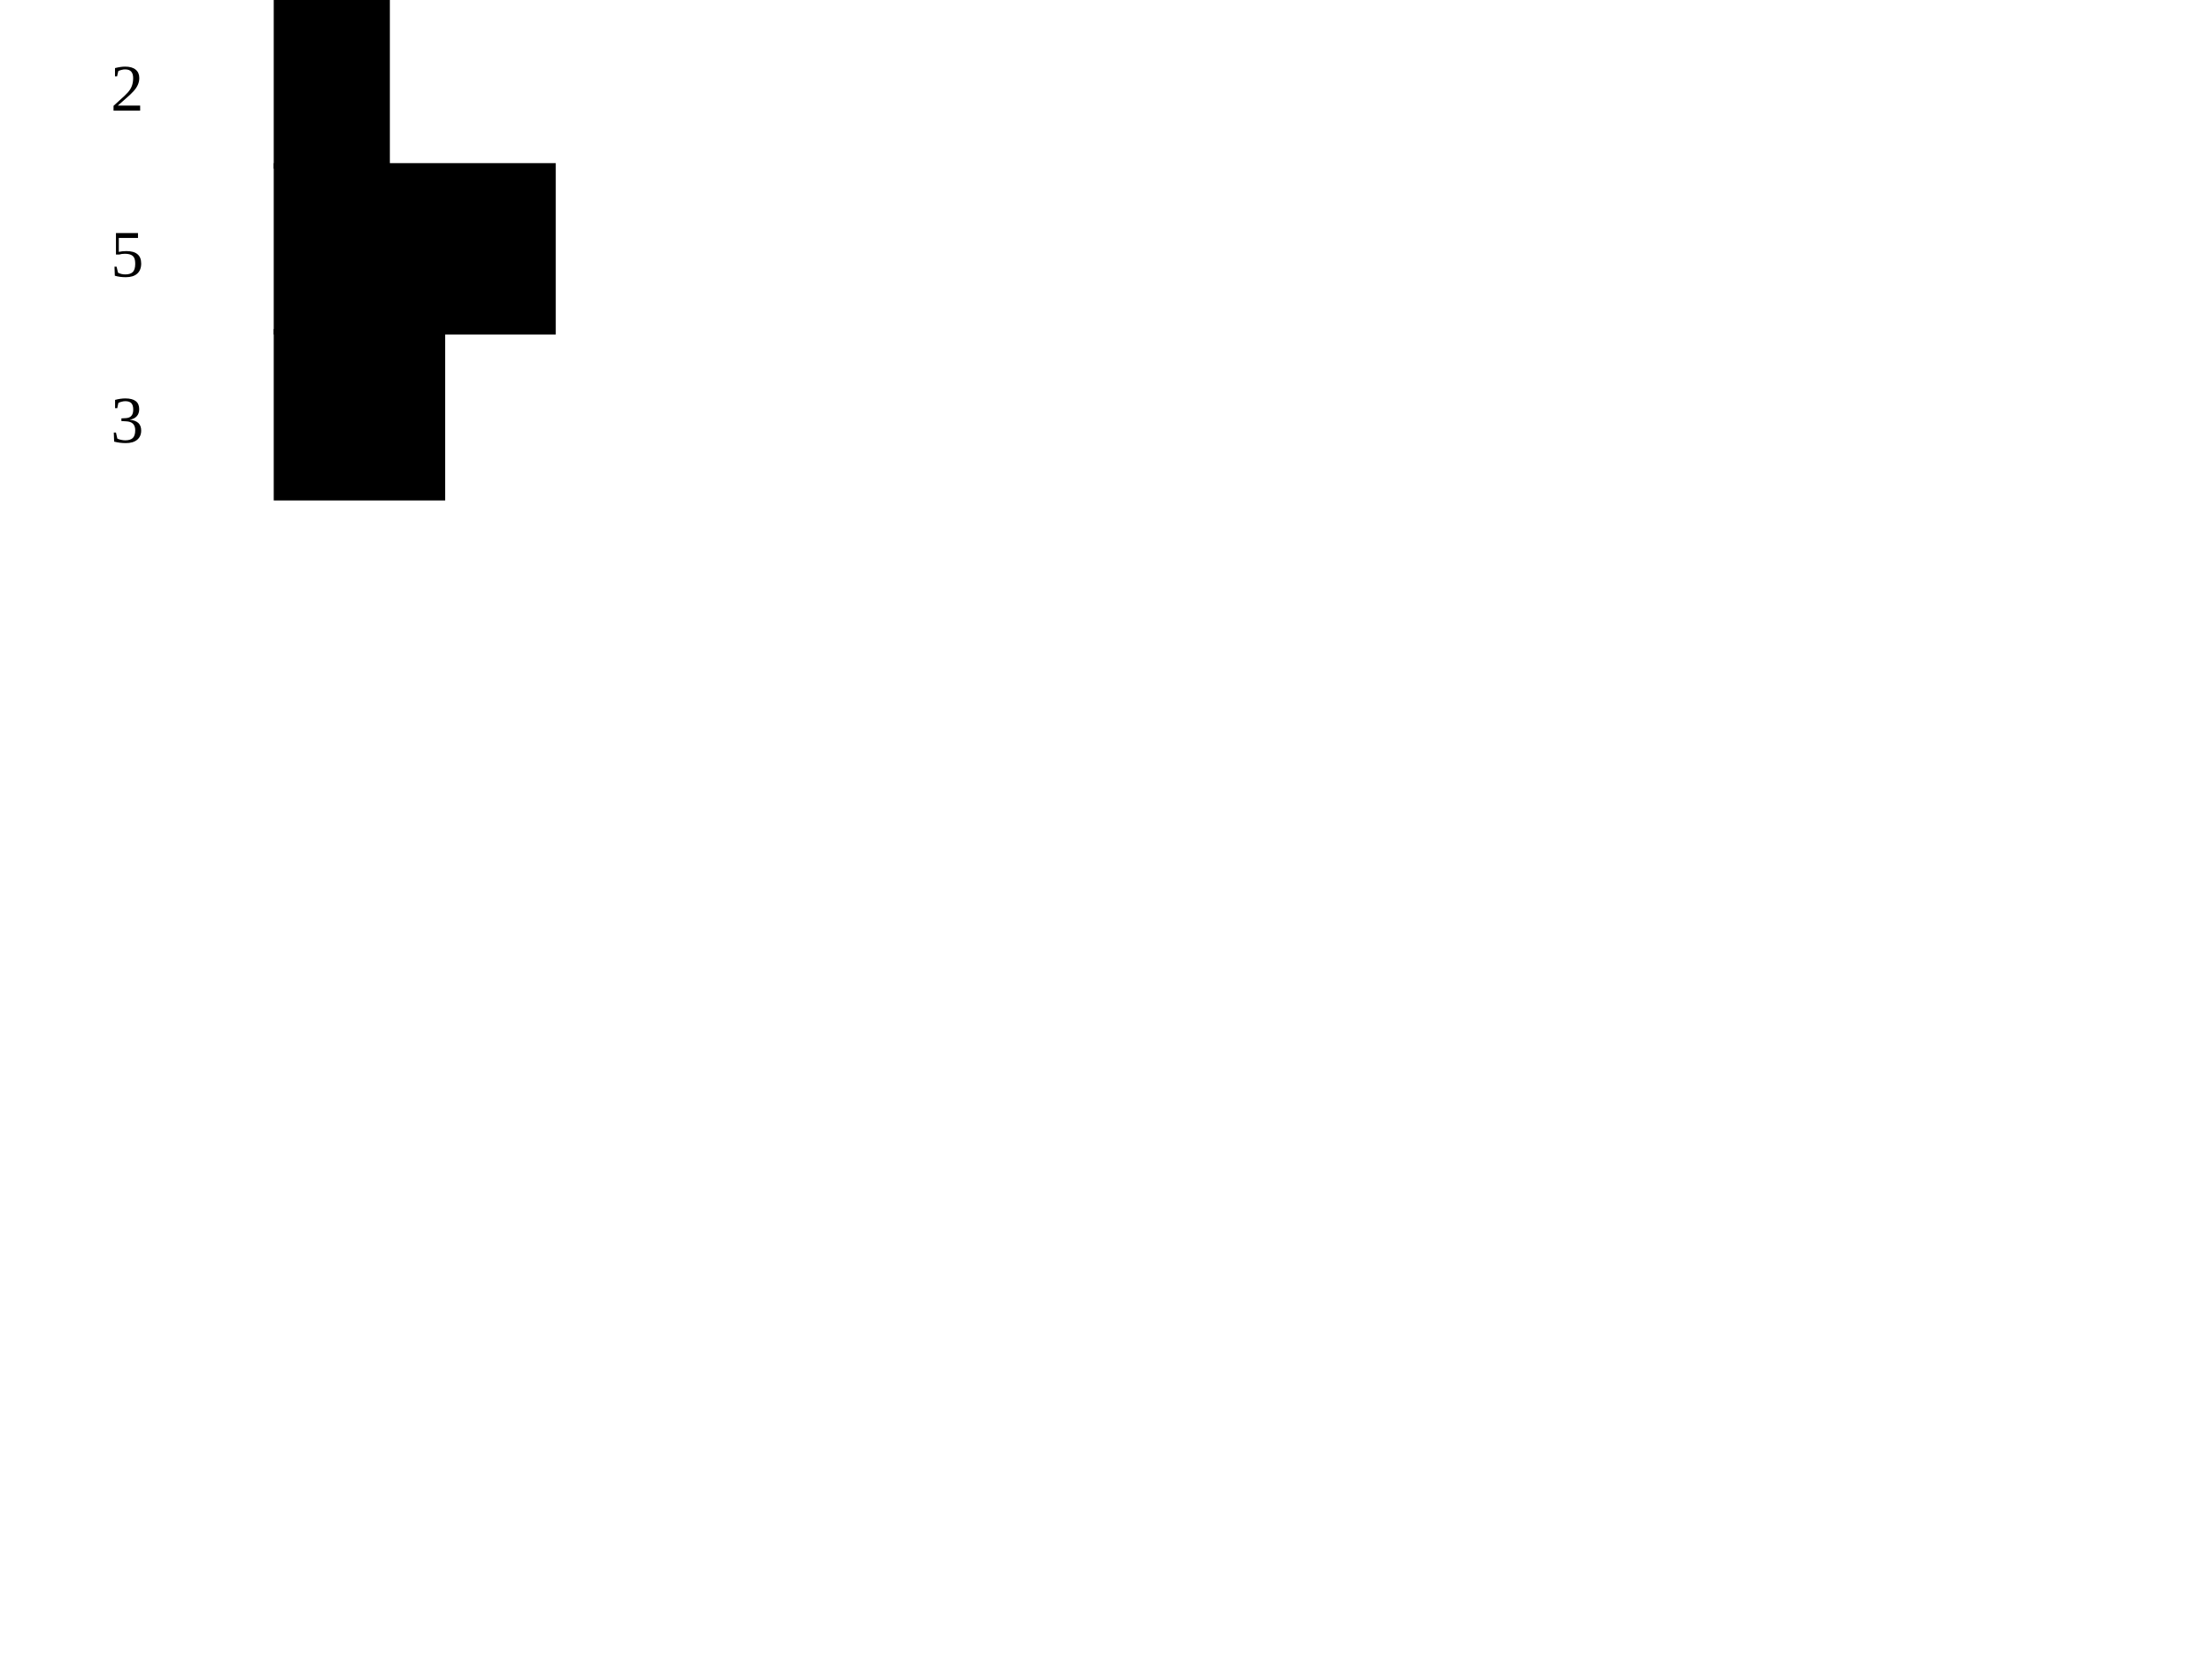
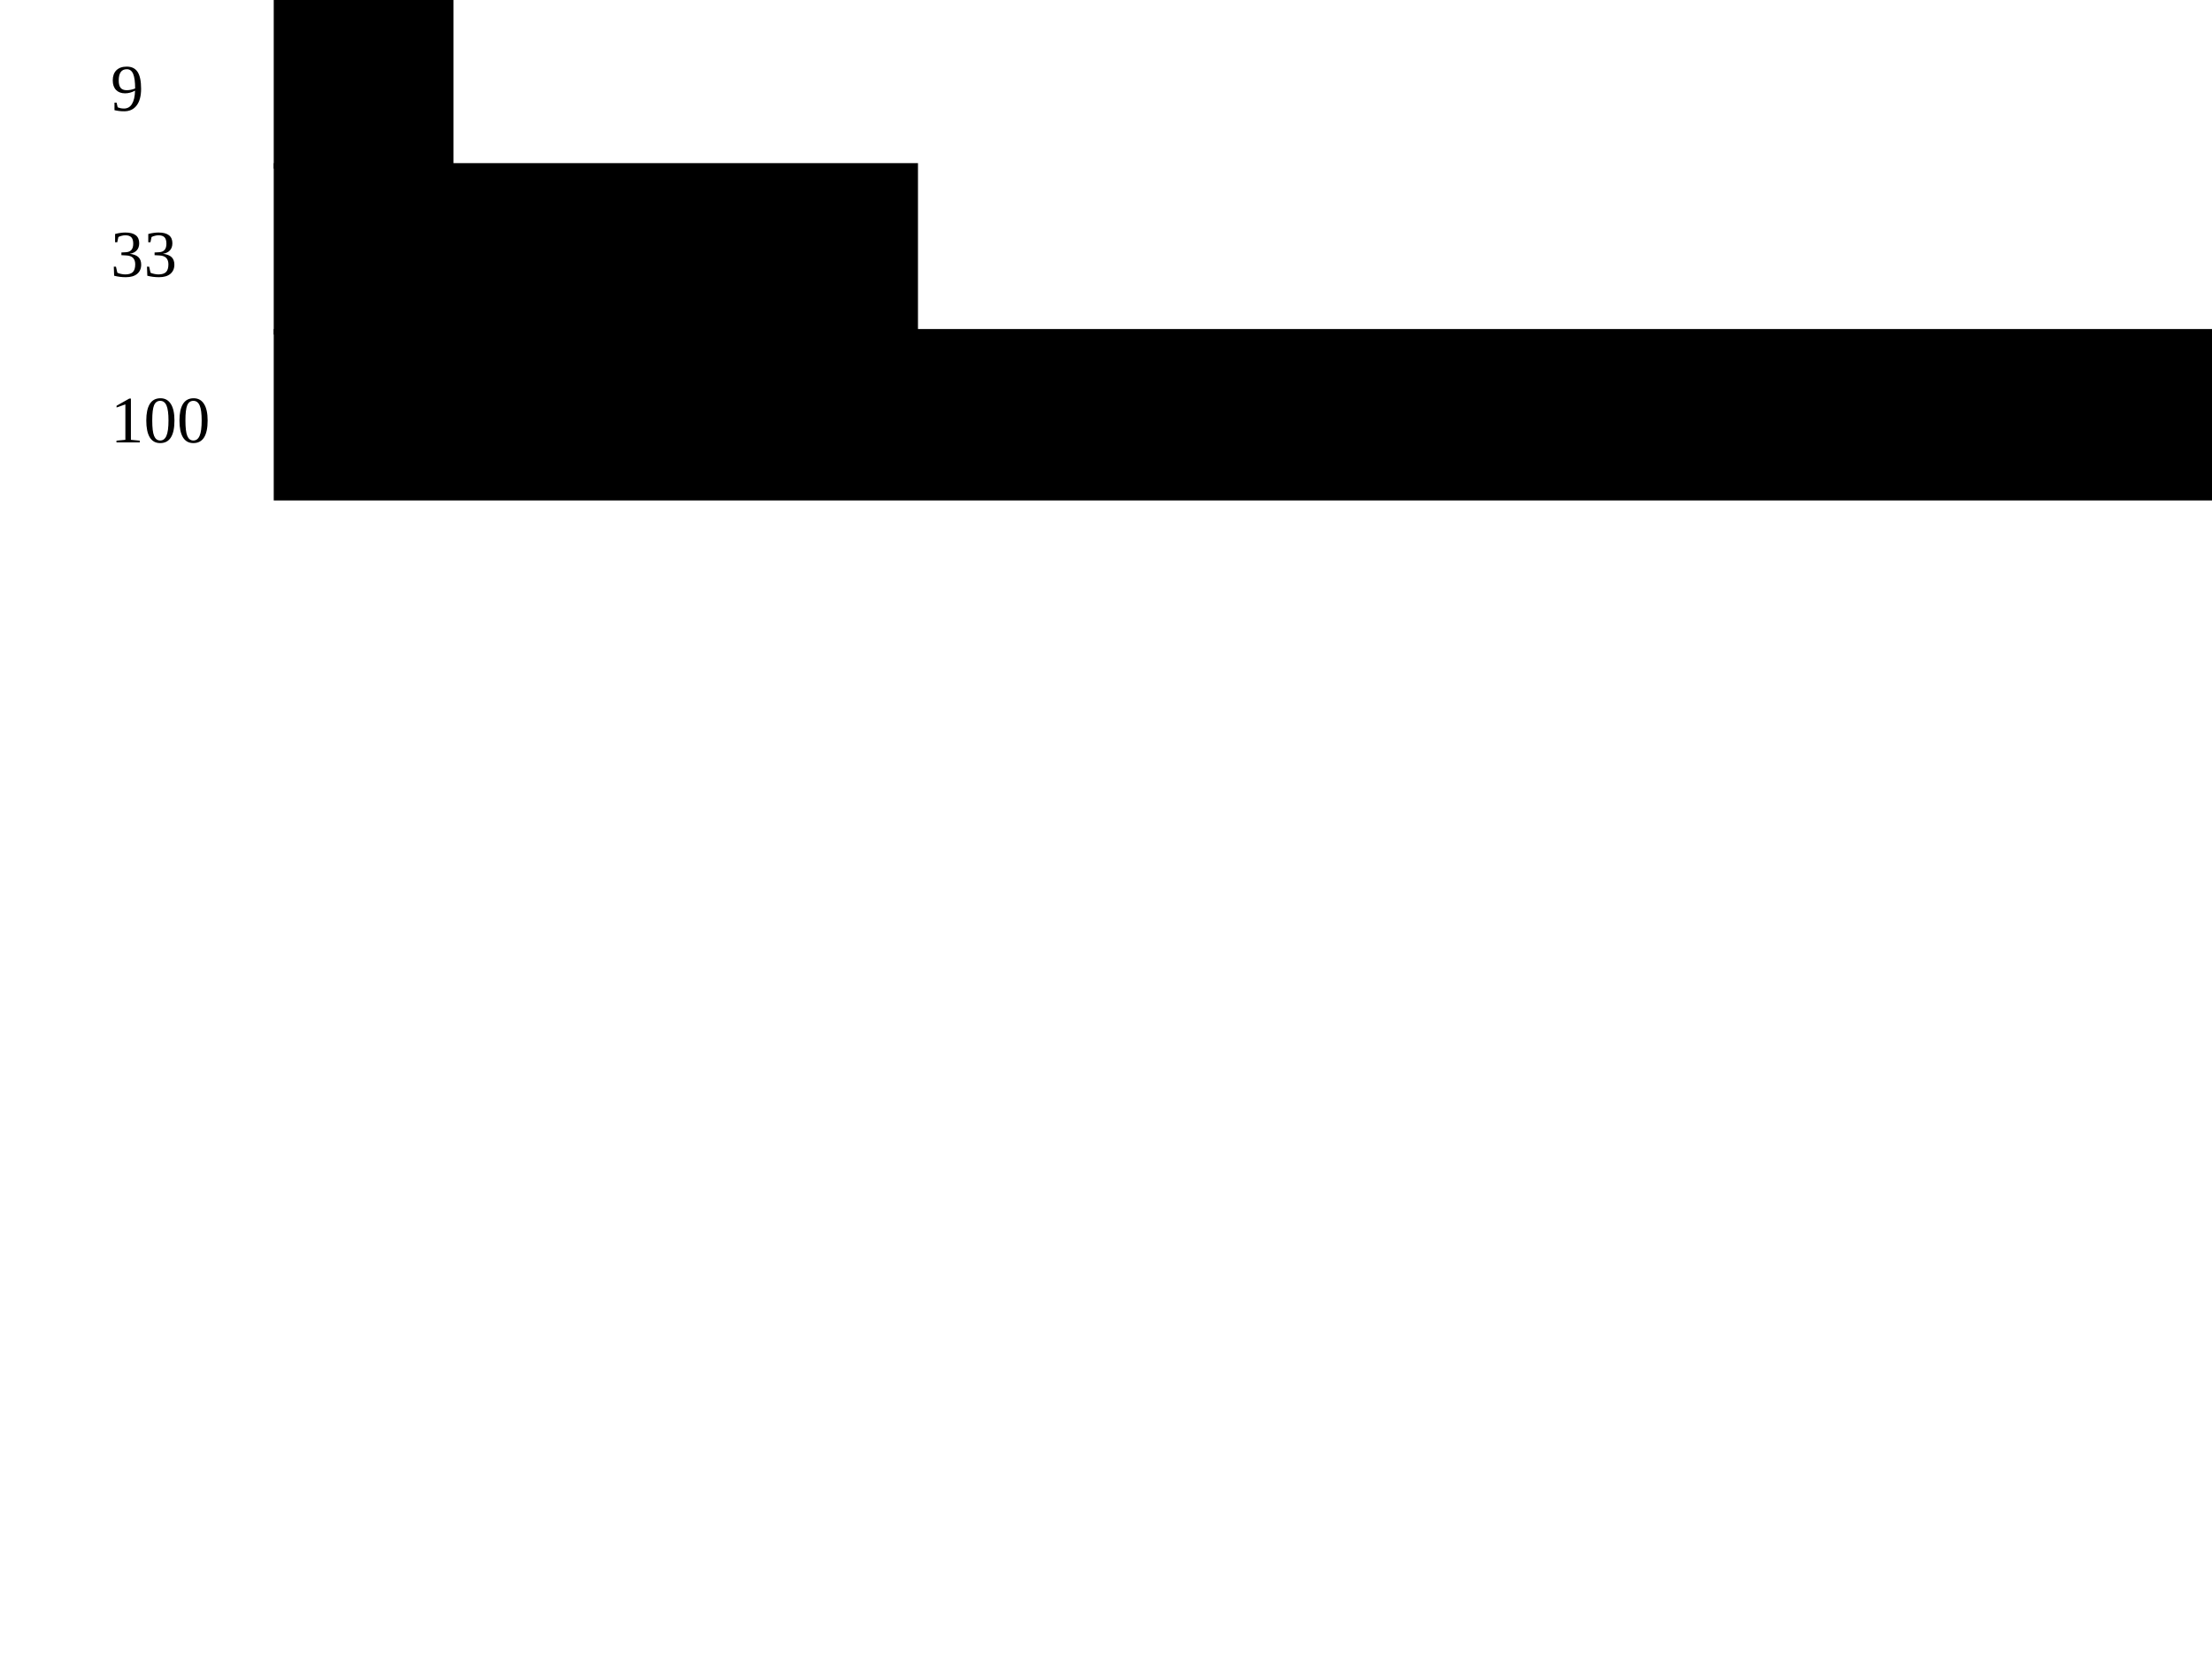
<svg xmlns="http://www.w3.org/2000/svg" width="400" height="300" viewBox="0 0 400 300">
-   <text x="20" y="20">2</text>
-   <rect x="50" y="0" width="20" height="30" stroke="black" fill="black" />
-   <text x="20" y="50">5</text>
-   <rect x="50" y="30" width="50" height="30" stroke="black" fill="black" />
-   <text x="20" y="80">3</text>
-   <rect x="50" y="60" width="30" height="30" stroke="black" fill="black" />
+   <text x="20" y="20">9</text>
+   <rect x="50" y="0" width="31.5" height="30" stroke="black" fill="black" />
+   <text x="20" y="50">33</text>
+   <rect x="50" y="30" width="115.5" height="30" stroke="black" fill="black" />
+   <text x="20" y="80">100</text>
+   <rect x="50" y="60" width="350" height="30" stroke="black" fill="black" />
</svg>
